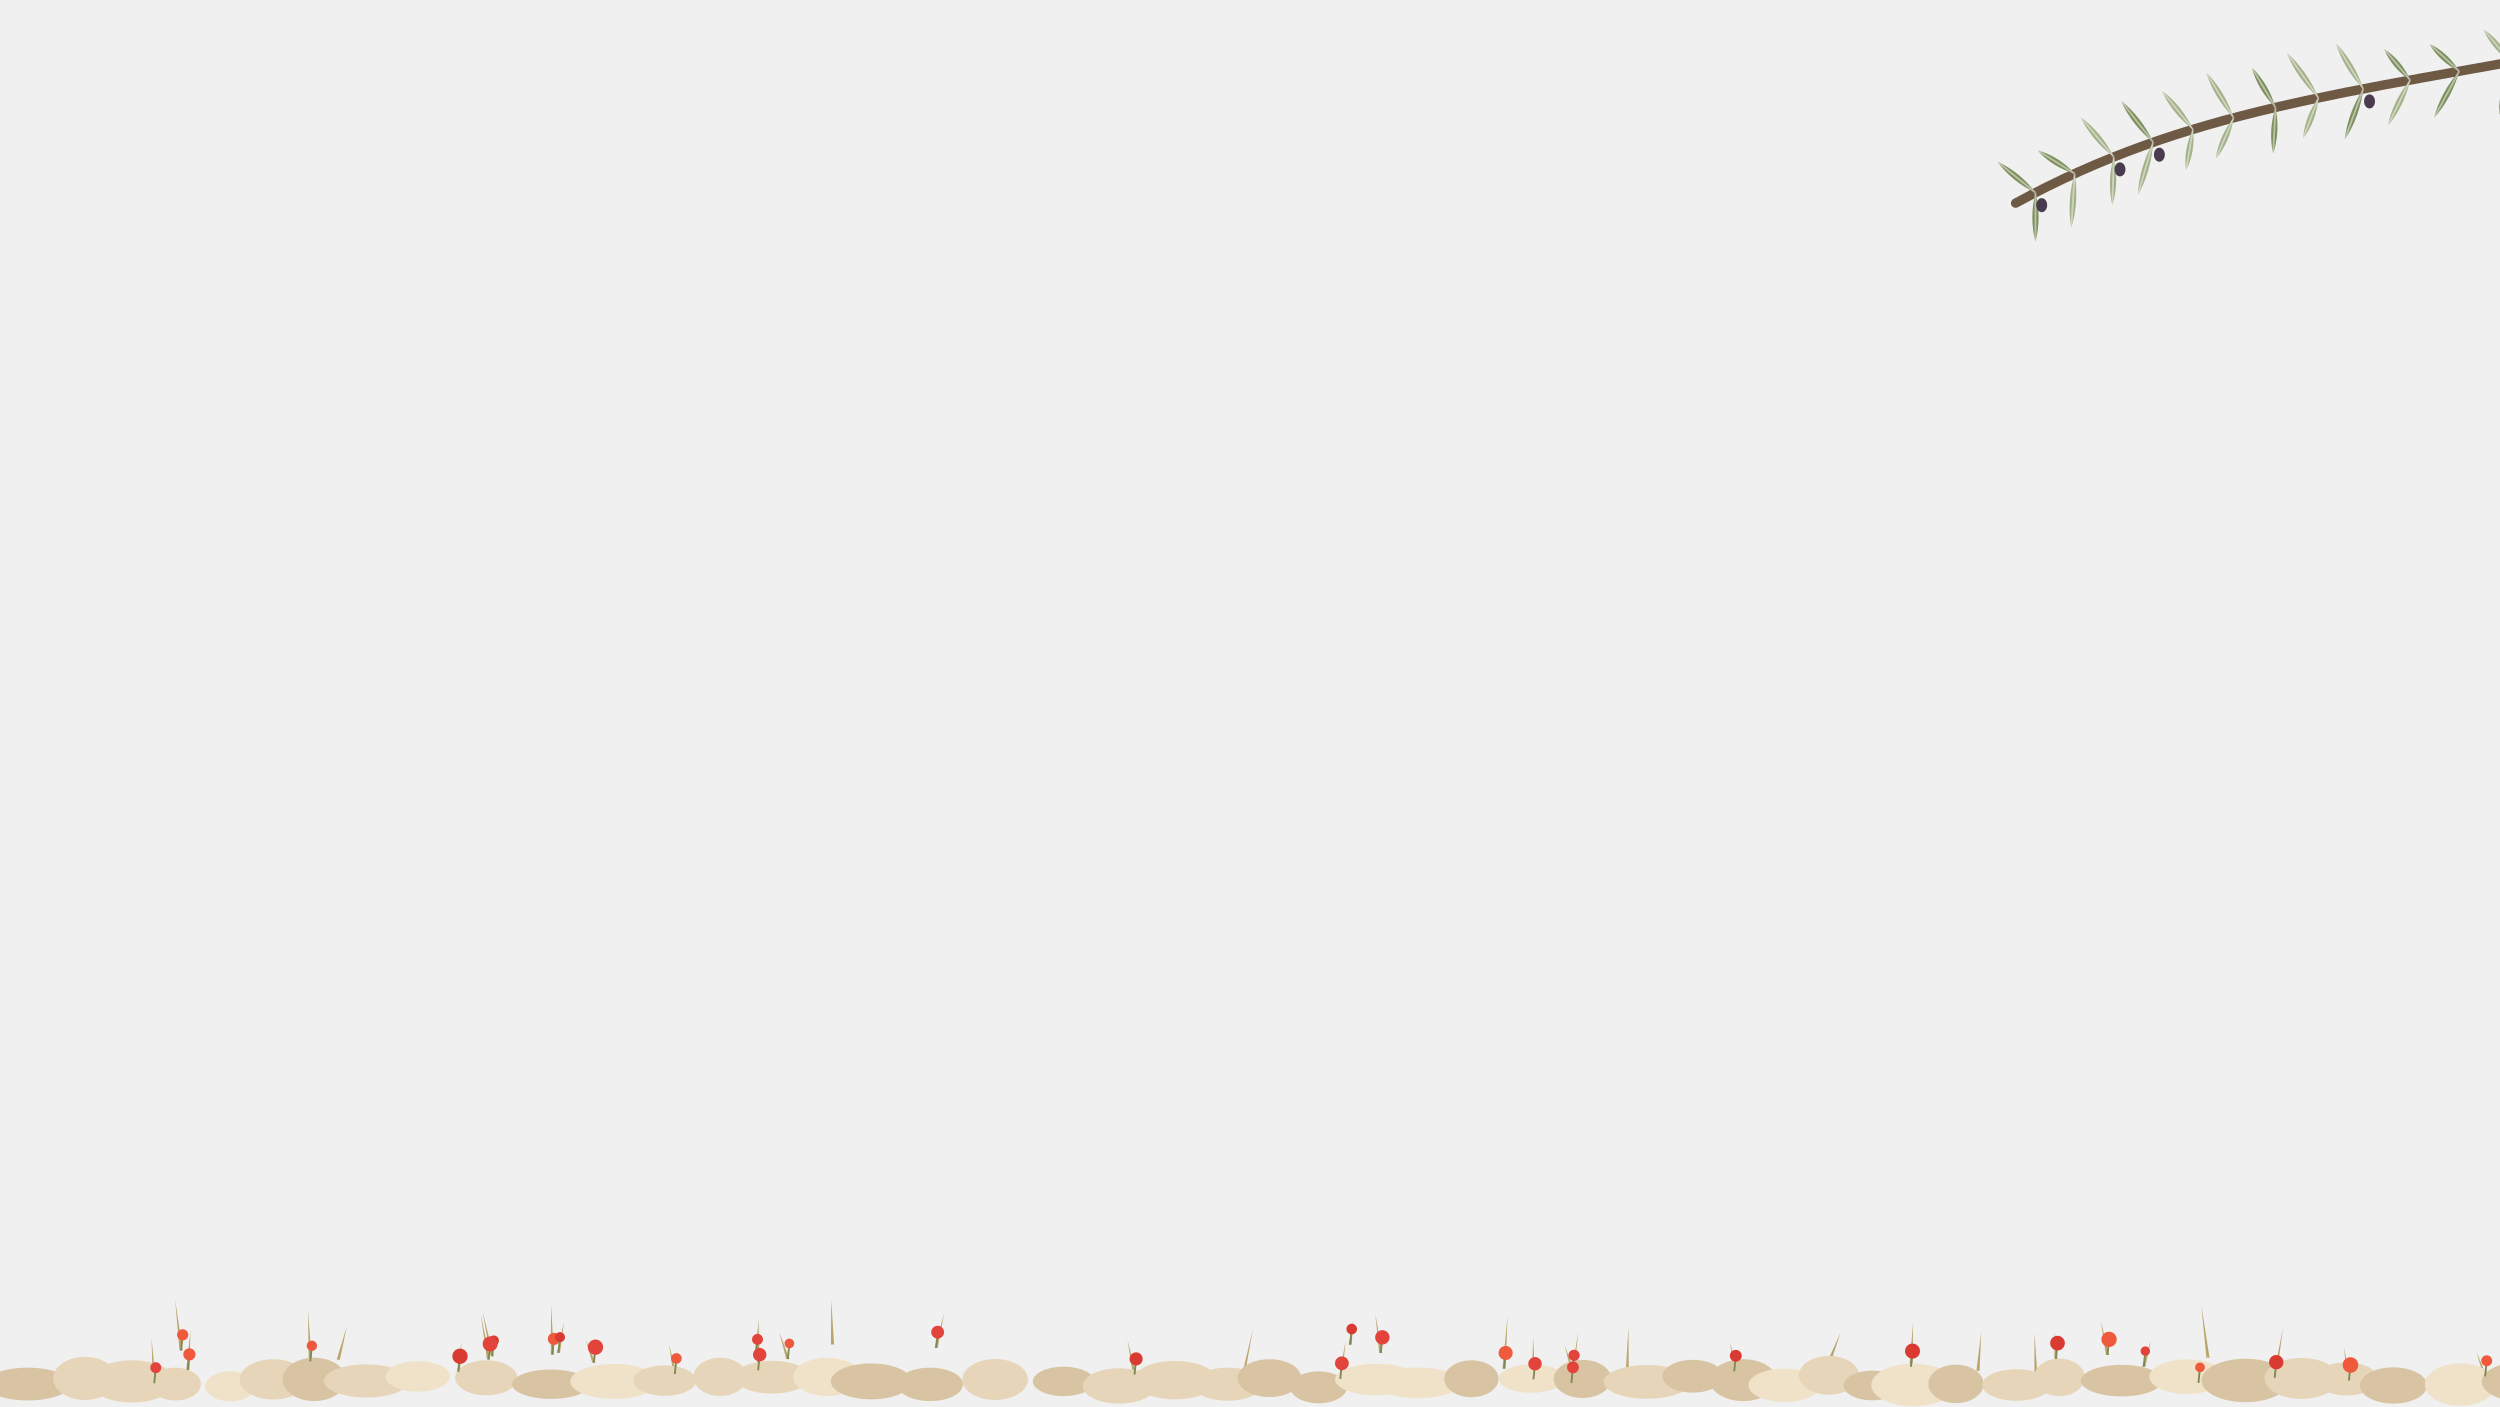
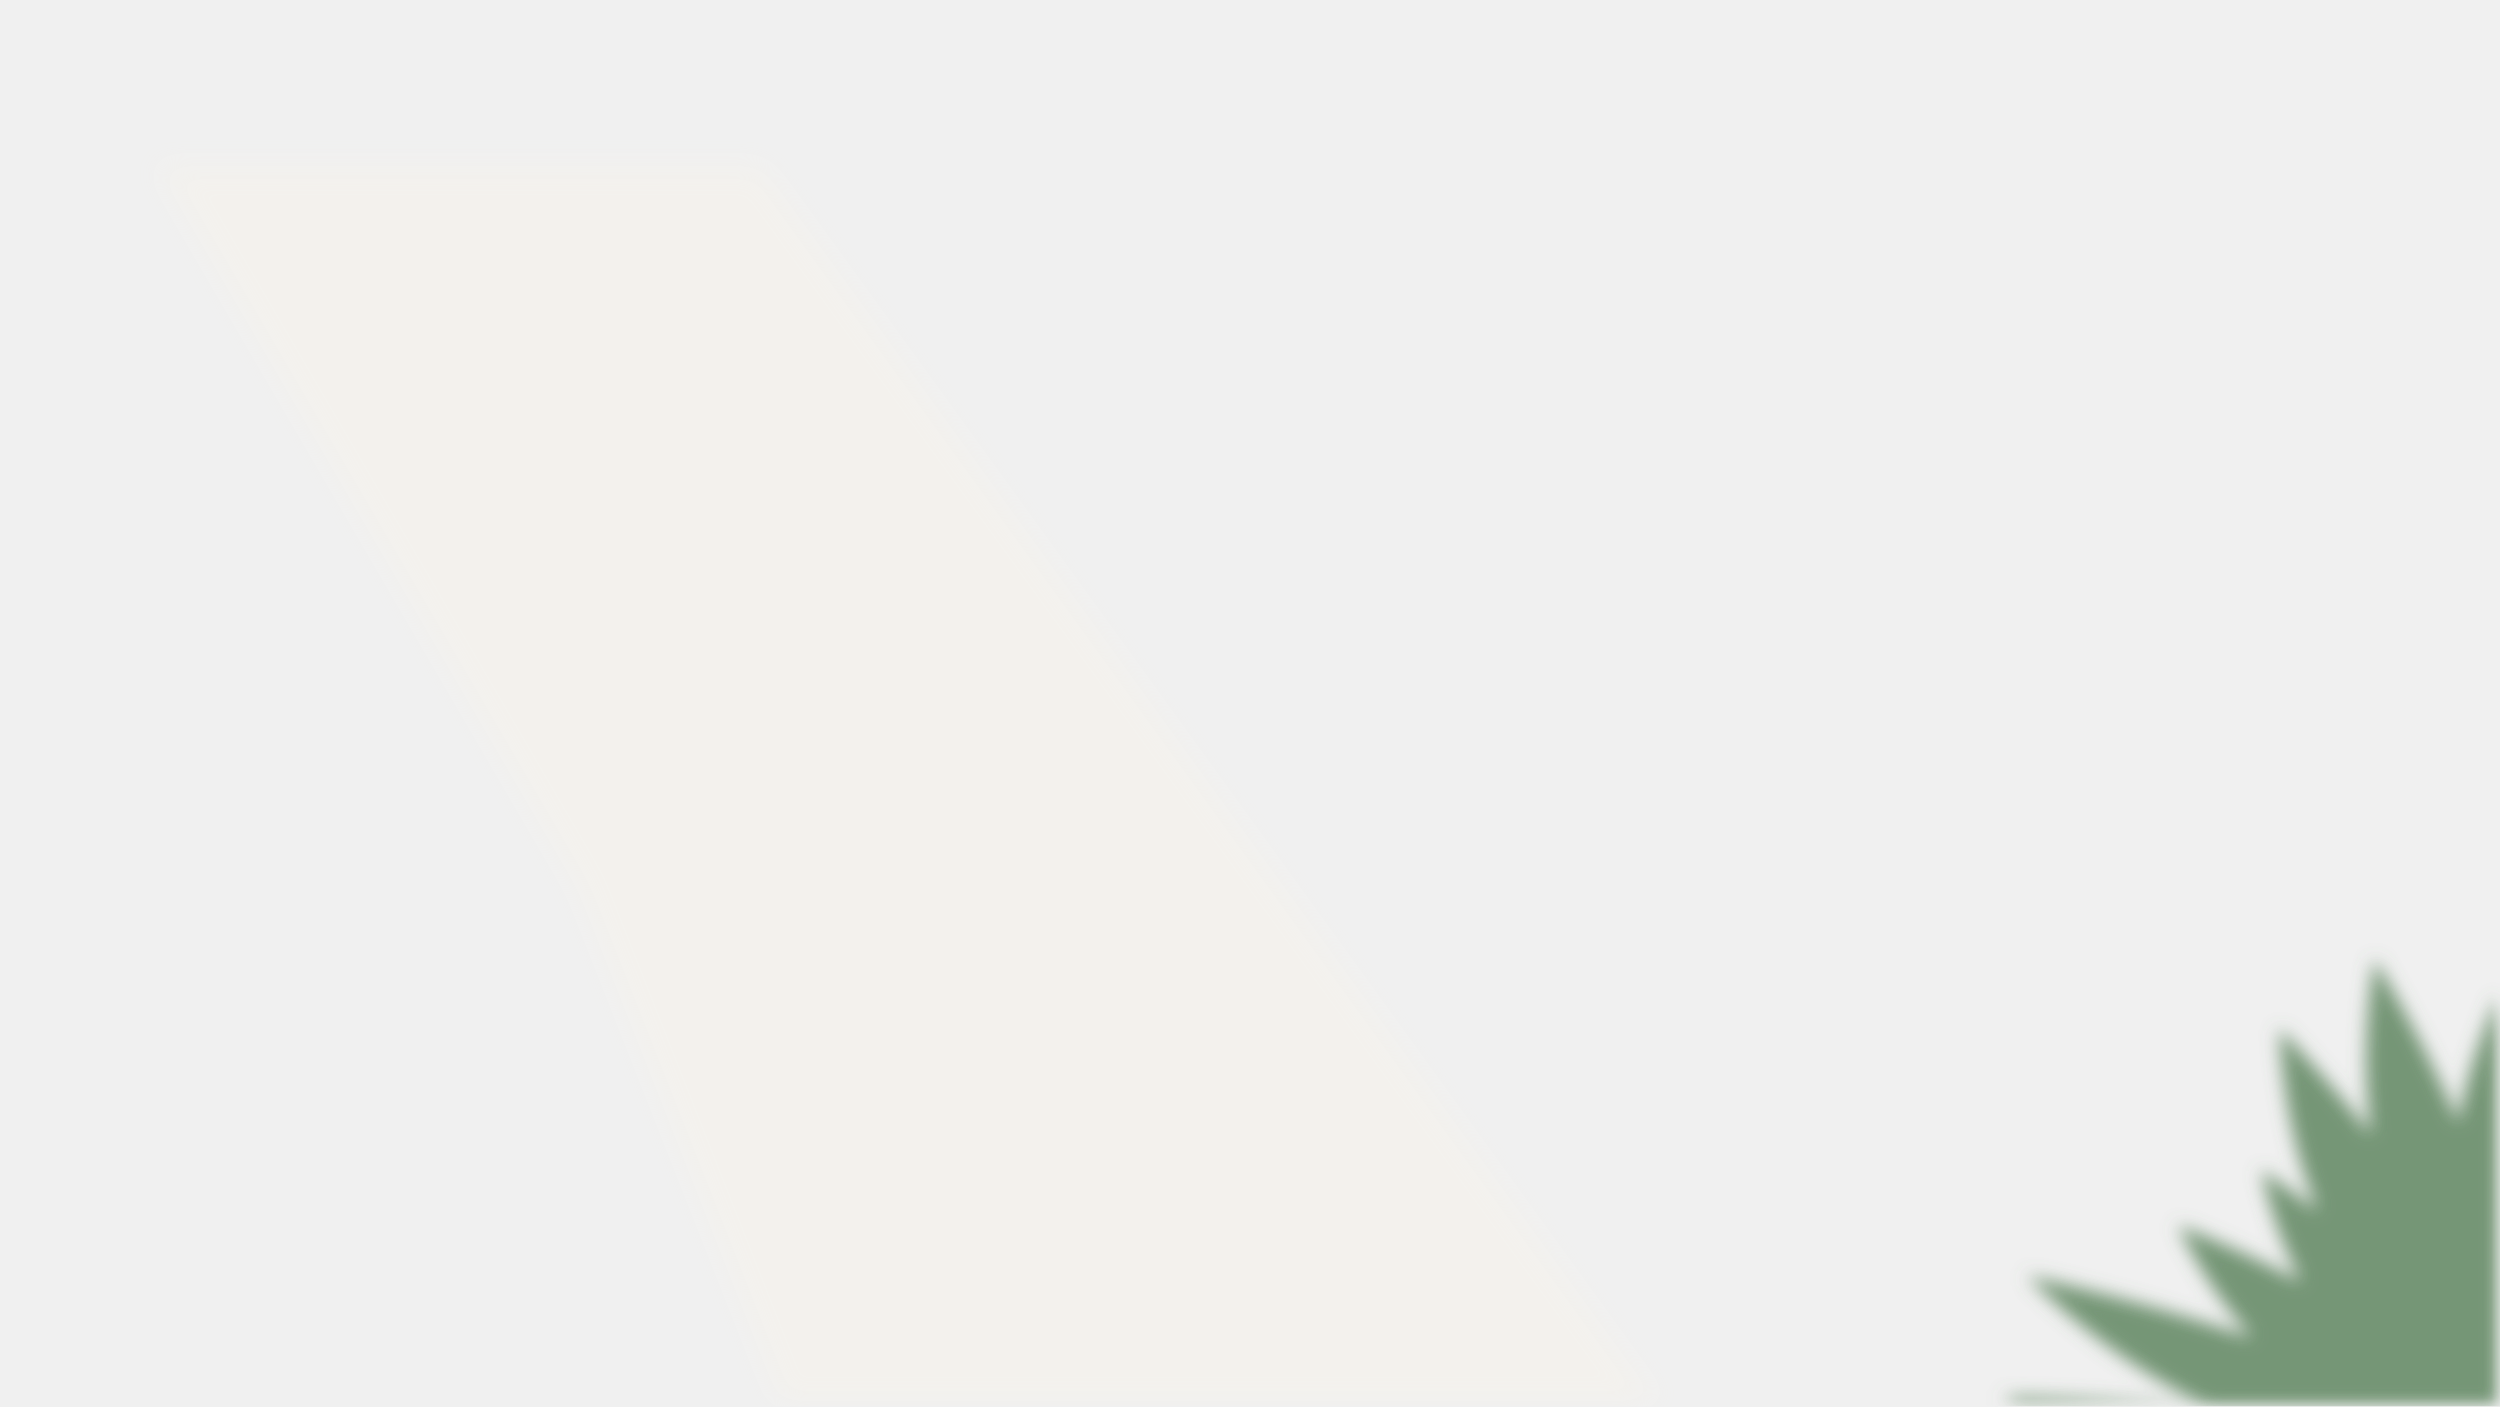
- <svg xmlns="http://www.w3.org/2000/svg" viewBox="0 0 1600 900" width="1600" height="900" preserveAspectRatio="xMidYMax slice">
-   <defs />
+ <svg xmlns="http://www.w3.org/2000/svg" viewBox="0 0 2560 1440" width="2560" height="1440" preserveAspectRatio="xMidYMax slice">
+   <defs>
+     <filter id="b0" x="-20%" y="-20%" width="140%" height="140%">
+       <feGaussianBlur stdDeviation="14" />
+     </filter>
+     <filter id="b1" x="-20%" y="-20%" width="140%" height="140%">
+       <feGaussianBlur stdDeviation="9" />
+     </filter>
+   </defs>
  <style>@media (prefers-reduced-motion:reduce){*{animation:none!important}}</style>
-   <path d="M482.8,867.2Q484,857.7 485.2,848.3Q485,857.7 484.8,867.2ZM503.2,869.8Q500.9,861.1 498.7,852.4Q501.9,861.1 505.2,869.8ZM197.6,871.3Q197.4,855 197.1,838.7Q198.4,855 199.6,871.3ZM484.2,877Q484.9,860.1 485.7,843.1Q485.9,860.1 486.2,877ZM215.5,870.2Q218.8,859.4 222.1,848.5Q219.8,859.4 217.5,870.2ZM97.7,885.3Q97.4,870.8 97,856.3Q98.4,870.8 99.7,885.3ZM725.1,879.7Q723.3,868.6 721.6,857.5Q724.3,868.6 727.1,879.7ZM1371,874.7Q1373.8,866.2 1376.6,857.8Q1374.8,866.2 1373,874.7ZM292.4,878Q293.9,868.5 295.3,859.1Q294.9,868.5 294.4,878ZM119.2,876.8Q120.5,864.1 121.9,851.4Q121.5,864.1 121.2,876.8ZM856.8,882.5Q859,870.3 861.2,858.1Q860,870.3 858.8,882.5ZM1314.8,869.6Q1314.9,861 1315,852.4Q1315.9,861 1316.8,869.6ZM430.9,879.4Q429.6,869.9 428.2,860.4Q430.6,869.9 432.9,879.4ZM314,868Q311.4,853.5 308.7,838.9Q312.4,853.5 316,868ZM114.9,864.3Q113.5,848.1 112.1,832Q114.5,848.1 116.9,864.3ZM352.5,866.9Q352.6,851.1 352.7,835.3Q353.6,851.1 354.5,866.9ZM531.8,860.5Q531.9,846.2 532,831.9Q532.9,846.2 533.8,860.5ZM1302,881.6Q1302,867.3 1302.1,852.9Q1303,867.3 1304,881.6ZM311.7,870.1Q309.7,855.7 307.7,841.3Q310.7,855.7 313.7,870.1ZM1412.1,868.9Q1410.4,852 1408.8,835.1Q1411.4,852 1414.1,868.9ZM1040.4,879.3Q1041.3,864.3 1042.2,849.3Q1042.3,864.3 1042.4,879.3ZM1005.4,877.4Q1003.4,869.3 1001.4,861.1Q1004.4,869.3 1007.4,877.4ZM863.1,860.6Q864.6,852.9 866,845.1Q865.6,852.9 865.1,860.6ZM961.6,875.9Q963.2,859.1 964.8,842.4Q964.2,859.1 963.6,875.9ZM1264.9,877.3Q1266.5,864.9 1268,852.4Q1267.5,864.9 1266.9,877.3ZM1454.8,881.8Q1458,865.6 1461.2,849.5Q1459,865.6 1456.8,881.8ZM1004.7,885.1Q1007.4,868.7 1010.1,852.4Q1008.4,868.7 1006.7,885.1ZM1502.3,883.6Q1501.2,872.8 1500.1,862Q1502.2,872.8 1504.3,883.6ZM793.9,884.1Q797.9,867.3 801.9,850.4Q798.9,867.3 795.9,884.1ZM598.1,862.6Q601.2,851.5 604.3,840.5Q602.2,851.5 600.1,862.6ZM379.1,872.2Q377,864.7 374.8,857.2Q378,864.7 381.1,872.2ZM1222,874.7Q1223.2,860.4 1224.4,846.1Q1224.2,860.4 1224,874.7ZM356.4,865.8Q358.7,856 360.9,846.2Q359.7,856 358.4,865.8ZM1170.5,869.3Q1174.3,861 1178,852.8Q1175.3,861 1172.5,869.3ZM1108.9,877.7Q1108.2,868.2 1107.4,858.8Q1109.2,868.2 1110.9,877.7ZM1589.5,880.9Q1587.2,873 1584.9,865.1Q1588.2,873 1591.5,880.9ZM980.4,882.8Q980.8,869 981.2,855.3Q981.8,869 982.4,882.8ZM882.7,865.9Q881.4,853.4 880.2,840.9Q882.4,853.4 884.7,865.9ZM1347.8,867.2Q1346.2,856.2 1344.5,845.2Q1347.2,856.2 1349.8,867.2ZM1406,885.1Q1403.3,878.1 1400.6,871Q1404.3,878.1 1408,885.1Z" fill="#b9a46c" />
-   <ellipse cx="-20" cy="880.4" rx="16.4" ry="9.8" fill="#e6d5b8" />
-   <ellipse cx="17.8" cy="885.8" rx="27.6" ry="10.5" fill="#d8c4a2" />
-   <ellipse cx="54.4" cy="882.2" rx="20.4" ry="13.8" fill="#e6d5b8" />
-   <ellipse cx="84.5" cy="884.1" rx="27.3" ry="13.5" fill="#e6d5b8" />
-   <ellipse cx="112.3" cy="885.8" rx="16.3" ry="10.5" fill="#e6d5b8" />
-   <ellipse cx="147.4" cy="887.2" rx="16.1" ry="9.6" fill="#efe2c8" />
-   <ellipse cx="174.9" cy="882.8" rx="21.5" ry="12.9" fill="#e6d5b8" />
-   <ellipse cx="201.1" cy="882.8" rx="20.2" ry="13.9" fill="#d8c4a2" />
-   <ellipse cx="234.5" cy="883.8" rx="27.2" ry="10.6" fill="#e6d5b8" />
-   <ellipse cx="267.4" cy="880.9" rx="20.6" ry="9.8" fill="#efe2c8" />
-   <ellipse cx="311.2" cy="881.8" rx="19.9" ry="11.2" fill="#e6d5b8" />
-   <ellipse cx="352.6" cy="885.9" rx="24.9" ry="9.4" fill="#d8c4a2" />
-   <ellipse cx="392.9" cy="884.1" rx="27.9" ry="11.2" fill="#efe2c8" />
-   <ellipse cx="425.4" cy="883.6" rx="20.1" ry="9.7" fill="#e6d5b8" />
-   <ellipse cx="460.9" cy="881.2" rx="17.1" ry="12.2" fill="#e6d5b8" />
-   <ellipse cx="494.2" cy="881.4" rx="24" ry="10.5" fill="#e6d5b8" />
-   <ellipse cx="529.5" cy="881.2" rx="21.9" ry="12.2" fill="#efe2c8" />
-   <ellipse cx="557.5" cy="884.1" rx="25.8" ry="11.5" fill="#d8c4a2" />
-   <ellipse cx="595.3" cy="886" rx="21" ry="10.7" fill="#d8c4a2" />
-   <ellipse cx="636.9" cy="882.9" rx="21" ry="13.1" fill="#e6d5b8" />
-   <ellipse cx="680.7" cy="884.1" rx="19.7" ry="9.4" fill="#d8c4a2" />
-   <ellipse cx="716.3" cy="887" rx="23.4" ry="11.3" fill="#e6d5b8" />
-   <ellipse cx="752" cy="883.3" rx="26.7" ry="12.3" fill="#e6d5b8" />
-   <ellipse cx="785.7" cy="885.9" rx="22.3" ry="10.6" fill="#e6d5b8" />
-   <ellipse cx="812.5" cy="882" rx="20.4" ry="12.1" fill="#d8c4a2" />
-   <ellipse cx="843.9" cy="887.9" rx="18.1" ry="10.2" fill="#d8c4a2" />
-   <ellipse cx="880.9" cy="882.9" rx="26.5" ry="10.1" fill="#efe2c8" />
-   <ellipse cx="907.3" cy="885" rx="28" ry="9.8" fill="#efe2c8" />
-   <ellipse cx="941.7" cy="882.4" rx="17.4" ry="11.8" fill="#d8c4a2" />
-   <ellipse cx="980.2" cy="882.3" rx="21" ry="9.1" fill="#efe2c8" />
-   <ellipse cx="1012.8" cy="882.5" rx="18.4" ry="12.2" fill="#d8c4a2" />
-   <ellipse cx="1054.1" cy="884.4" rx="27.8" ry="10.8" fill="#e6d5b8" />
-   <ellipse cx="1083.4" cy="880.8" rx="19.4" ry="10.5" fill="#d8c4a2" />
-   <ellipse cx="1115.7" cy="883.3" rx="21.4" ry="13.4" fill="#d8c4a2" />
-   <ellipse cx="1142" cy="886.6" rx="23" ry="10.7" fill="#efe2c8" />
-   <ellipse cx="1170.5" cy="880.2" rx="19.2" ry="12.4" fill="#e6d5b8" />
-   <ellipse cx="1198.2" cy="886.7" rx="18.3" ry="9.5" fill="#d8c4a2" />
-   <ellipse cx="1224.7" cy="886.4" rx="27.1" ry="13.6" fill="#efe2c8" />
-   <ellipse cx="1251.8" cy="885.7" rx="17.7" ry="12.3" fill="#d8c4a2" />
-   <ellipse cx="1290.6" cy="886.4" rx="22" ry="10.1" fill="#e6d5b8" />
-   <ellipse cx="1318" cy="881.5" rx="16.2" ry="12" fill="#e6d5b8" />
-   <ellipse cx="1357.8" cy="883.6" rx="26.1" ry="10.1" fill="#d8c4a2" />
-   <ellipse cx="1399.6" cy="881.1" rx="24" ry="11.1" fill="#efe2c8" />
-   <ellipse cx="1437" cy="883.5" rx="28" ry="13.9" fill="#d8c4a2" />
-   <ellipse cx="1473" cy="882.2" rx="23.7" ry="13.1" fill="#e6d5b8" />
-   <ellipse cx="1501.8" cy="882.5" rx="20.1" ry="10.6" fill="#e6d5b8" />
-   <ellipse cx="1531.8" cy="886.7" rx="21.5" ry="11.6" fill="#d8c4a2" />
-   <ellipse cx="1574.6" cy="886.1" rx="22.7" ry="13.6" fill="#efe2c8" />
-   <ellipse cx="1610.9" cy="884.3" rx="22.5" ry="12.1" fill="#d8c4a2" />
-   <ellipse cx="1638.7" cy="887.9" rx="25.8" ry="9.9" fill="#e6d5b8" />
-   <path d="M483.8,867.2L484.8,857.2" stroke="#7d8a52" stroke-width="1.2" />
-   <circle cx="484.8" cy="857.2" r="3.5" fill="#e2433a" />
-   <path d="M504.2,869.8L505.2,859.8" stroke="#7d8a52" stroke-width="1.2" />
-   <circle cx="505.2" cy="859.8" r="3.1" fill="#ef5a3c" />
-   <path d="M198.6,871.3L199.6,861.3" stroke="#7d8a52" stroke-width="1.2" />
-   <circle cx="199.6" cy="861.3" r="3.3" fill="#ef5a3c" />
-   <path d="M485.2,877L486.2,867" stroke="#7d8a52" stroke-width="1.2" />
-   <circle cx="486.2" cy="867" r="4.3" fill="#e2433a" />
-   <path d="M98.7,885.3L99.7,875.3" stroke="#7d8a52" stroke-width="1.2" />
-   <circle cx="99.7" cy="875.3" r="3.5" fill="#e2433a" />
-   <path d="M726.1,879.7L727.1,869.7" stroke="#7d8a52" stroke-width="1.2" />
-   <circle cx="727.1" cy="869.7" r="4.2" fill="#d93a32" />
-   <path d="M1372,874.7L1373,864.7" stroke="#7d8a52" stroke-width="1.2" />
-   <circle cx="1373" cy="864.7" r="3" fill="#e2433a" />
-   <path d="M293.4,878L294.4,868" stroke="#7d8a52" stroke-width="1.2" />
-   <circle cx="294.4" cy="868" r="4.9" fill="#d93a32" />
-   <path d="M120.2,876.8L121.2,866.8" stroke="#7d8a52" stroke-width="1.2" />
-   <circle cx="121.2" cy="866.8" r="3.9" fill="#ef5a3c" />
-   <path d="M857.8,882.5L858.8,872.5" stroke="#7d8a52" stroke-width="1.2" />
-   <circle cx="858.8" cy="872.5" r="4.4" fill="#e2433a" />
-   <path d="M1315.8,869.6L1316.8,859.6" stroke="#7d8a52" stroke-width="1.2" />
-   <circle cx="1316.8" cy="859.6" r="4.7" fill="#d93a32" />
-   <path d="M431.9,879.4L432.9,869.4" stroke="#7d8a52" stroke-width="1.2" />
-   <circle cx="432.9" cy="869.4" r="3.4" fill="#ef5a3c" />
-   <path d="M315,868L316,858" stroke="#7d8a52" stroke-width="1.2" />
-   <circle cx="316" cy="858" r="3.3" fill="#d93a32" />
-   <path d="M115.9,864.3L116.9,854.3" stroke="#7d8a52" stroke-width="1.2" />
-   <circle cx="116.9" cy="854.3" r="3.6" fill="#ef5a3c" />
-   <path d="M353.5,866.9L354.5,856.9" stroke="#7d8a52" stroke-width="1.2" />
-   <circle cx="354.5" cy="856.9" r="3.9" fill="#ef5a3c" />
-   <path d="M312.7,870.1L313.7,860.1" stroke="#7d8a52" stroke-width="1.2" />
-   <circle cx="313.7" cy="860.1" r="4.8" fill="#e2433a" />
-   <path d="M1006.4,877.4L1007.4,867.4" stroke="#7d8a52" stroke-width="1.2" />
-   <circle cx="1007.4" cy="867.4" r="3.6" fill="#e2433a" />
-   <path d="M864.1,860.6L865.1,850.6" stroke="#7d8a52" stroke-width="1.2" />
-   <circle cx="865.1" cy="850.6" r="3.4" fill="#d93a32" />
-   <path d="M962.6,875.9L963.6,865.9" stroke="#7d8a52" stroke-width="1.2" />
-   <circle cx="963.6" cy="865.9" r="4.5" fill="#ef5a3c" />
-   <path d="M1455.8,881.8L1456.8,871.8" stroke="#7d8a52" stroke-width="1.2" />
-   <circle cx="1456.8" cy="871.8" r="4.6" fill="#d93a32" />
-   <path d="M1005.7,885.1L1006.7,875.1" stroke="#7d8a52" stroke-width="1.2" />
-   <circle cx="1006.7" cy="875.1" r="3.8" fill="#e2433a" />
-   <path d="M1503.3,883.6L1504.3,873.6" stroke="#7d8a52" stroke-width="1.2" />
-   <circle cx="1504.3" cy="873.6" r="5" fill="#ef5a3c" />
-   <path d="M599.1,862.6L600.1,852.6" stroke="#7d8a52" stroke-width="1.2" />
-   <circle cx="600.1" cy="852.6" r="4.1" fill="#e2433a" />
-   <path d="M380.1,872.2L381.1,862.2" stroke="#7d8a52" stroke-width="1.2" />
-   <circle cx="381.1" cy="862.2" r="4.9" fill="#e2433a" />
-   <path d="M1223,874.7L1224,864.7" stroke="#7d8a52" stroke-width="1.2" />
-   <circle cx="1224" cy="864.7" r="4.8" fill="#d93a32" />
-   <path d="M357.4,865.8L358.4,855.8" stroke="#7d8a52" stroke-width="1.2" />
-   <circle cx="358.4" cy="855.8" r="3.2" fill="#d93a32" />
-   <path d="M1109.9,877.7L1110.9,867.7" stroke="#7d8a52" stroke-width="1.2" />
-   <circle cx="1110.9" cy="867.7" r="3.8" fill="#d93a32" />
-   <path d="M1590.5,880.9L1591.5,870.9" stroke="#7d8a52" stroke-width="1.2" />
-   <circle cx="1591.5" cy="870.9" r="3.5" fill="#ef5a3c" />
-   <path d="M981.4,882.8L982.4,872.8" stroke="#7d8a52" stroke-width="1.2" />
-   <circle cx="982.4" cy="872.8" r="4.3" fill="#e2433a" />
-   <path d="M883.7,865.9L884.7,855.9" stroke="#7d8a52" stroke-width="1.2" />
-   <circle cx="884.7" cy="855.9" r="4.6" fill="#e2433a" />
-   <path d="M1348.8,867.2L1349.8,857.2" stroke="#7d8a52" stroke-width="1.2" />
-   <circle cx="1349.8" cy="857.2" r="4.9" fill="#ef5a3c" />
-   <path d="M1407,885.1L1408,875.1" stroke="#7d8a52" stroke-width="1.2" />
-   <circle cx="1408" cy="875.1" r="3.1" fill="#ef5a3c" />
-   <path d="M1660,30C1500,60 1400,70 1290,130" stroke="#6e5a44" stroke-width="6" fill="none" stroke-linecap="round" />
-   <path d="M1606.9,39.7Q1599.2,56 1599.3,74Q1607,57.7 1606.9,39.7Z" fill="#7e8f5e" />
-   <path d="M1606.9,39.7L1599.3,74" stroke="#ffffff" stroke-opacity=".45" stroke-width="1.2" fill="none" />
-   <path d="M1606.9,39.7Q1601.1,26.5 1589.1,18.4Q1594.9,31.6 1606.9,39.7Z" fill="#a3b088" />
-   <path d="M1606.9,39.7L1589.1,18.4" stroke="#ffffff" stroke-opacity=".45" stroke-width="1.2" fill="none" />
-   <path d="M1573.9,45.6Q1562.2,58.8 1557.6,75.8Q1569.2,62.6 1573.9,45.6Z" fill="#7e8f5e" />
-   <path d="M1573.9,45.6L1557.6,75.8" stroke="#ffffff" stroke-opacity=".45" stroke-width="1.2" fill="none" />
-   <path d="M1573.9,45.6Q1566.9,33.8 1554.6,27.9Q1561.5,39.7 1573.9,45.6Z" fill="#7e8f5e" />
-   <path d="M1573.9,45.6L1554.6,27.9" stroke="#ffffff" stroke-opacity=".45" stroke-width="1.2" fill="none" />
-   <path d="M1542.5,51.2Q1531.6,64.3 1528,80.9Q1538.8,67.8 1542.5,51.2Z" fill="#a3b088" />
-   <path d="M1542.5,51.2L1528,80.9" stroke="#ffffff" stroke-opacity=".45" stroke-width="1.2" fill="none" />
-   <path d="M1542.5,51.2Q1537.1,38.7 1525.7,31.2Q1531,43.8 1542.5,51.2Z" fill="#7e8f5e" />
-   <path d="M1542.5,51.2L1525.7,31.2" stroke="#ffffff" stroke-opacity=".45" stroke-width="1.2" fill="none" />
-   <path d="M1512.5,56.9Q1502.7,71.9 1500.5,89.7Q1510.3,74.7 1512.5,56.9Z" fill="#7e8f5e" />
-   <path d="M1512.5,56.9L1500.5,89.7" stroke="#ffffff" stroke-opacity=".45" stroke-width="1.2" fill="none" />
-   <path d="M1512.5,56.9Q1507,40 1494.7,27.3Q1500.2,44.2 1512.5,56.9Z" fill="#a3b088" />
-   <path d="M1512.5,56.9L1494.7,27.3" stroke="#ffffff" stroke-opacity=".45" stroke-width="1.2" fill="none" />
-   <ellipse cx="1516.5" cy="64.9" rx="3.5" ry="4.5" fill="#4b3b4f" />
-   <path d="M1483.8,62.6Q1475.1,74.4 1473.9,88.9Q1482.6,77.2 1483.8,62.6Z" fill="#a3b088" />
-   <path d="M1483.8,62.6L1473.9,88.9" stroke="#ffffff" stroke-opacity=".45" stroke-width="1.2" fill="none" />
-   <path d="M1483.8,62.6Q1476.8,45.7 1463.2,33.3Q1470.2,50.3 1483.8,62.6Z" fill="#a3b088" />
-   <path d="M1483.8,62.6L1463.2,33.3" stroke="#ffffff" stroke-opacity=".45" stroke-width="1.2" fill="none" />
-   <path d="M1456.3,68.8Q1451.6,83.5 1454.8,98.7Q1459.5,83.9 1456.3,68.8Z" fill="#7e8f5e" />
-   <path d="M1456.3,68.8L1454.8,98.7" stroke="#ffffff" stroke-opacity=".45" stroke-width="1.2" fill="none" />
-   <path d="M1456.3,68.8Q1452,53.8 1441,43Q1445.2,57.9 1456.3,68.8Z" fill="#7e8f5e" />
-   <path d="M1456.3,68.8L1441,43" stroke="#ffffff" stroke-opacity=".45" stroke-width="1.2" fill="none" />
-   <path d="M1429.5,75.4Q1420.1,87.2 1417.9,102.1Q1427.4,90.4 1429.5,75.4Z" fill="#a3b088" />
-   <path d="M1429.5,75.4L1417.9,102.1" stroke="#ffffff" stroke-opacity=".45" stroke-width="1.2" fill="none" />
-   <path d="M1429.5,75.4Q1424,58.6 1411.7,45.9Q1417.2,62.7 1429.5,75.4Z" fill="#a3b088" />
-   <path d="M1429.5,75.4L1411.7,45.9" stroke="#ffffff" stroke-opacity=".45" stroke-width="1.2" fill="none" />
-   <path d="M1403.5,82.8Q1397.3,95.4 1399,109.4Q1405.2,96.8 1403.5,82.8Z" fill="#a3b088" />
-   <path d="M1403.5,82.8L1399,109.4" stroke="#ffffff" stroke-opacity=".45" stroke-width="1.2" fill="none" />
-   <path d="M1403.5,82.8Q1396.5,67.7 1383.3,57.7Q1390.3,72.8 1403.5,82.8Z" fill="#a3b088" />
-   <path d="M1403.5,82.8L1383.3,57.7" stroke="#ffffff" stroke-opacity=".45" stroke-width="1.2" fill="none" />
-   <path d="M1378,91Q1369.2,107 1368.1,125.2Q1376.9,109.3 1378,91Z" fill="#a3b088" />
-   <path d="M1378,91L1368.1,125.2" stroke="#ffffff" stroke-opacity=".45" stroke-width="1.2" fill="none" />
-   <path d="M1378,91Q1370.8,75.2 1357.2,64.2Q1364.5,80.1 1378,91Z" fill="#7e8f5e" />
-   <path d="M1378,91L1357.2,64.2" stroke="#ffffff" stroke-opacity=".45" stroke-width="1.2" fill="none" />
-   <ellipse cx="1382" cy="99" rx="3.5" ry="4.5" fill="#4b3b4f" />
-   <path d="M1352.8,100.4Q1348.4,116 1351.9,131.9Q1356.4,116.3 1352.8,100.4Z" fill="#a3b088" />
-   <path d="M1352.8,100.4L1351.9,131.9" stroke="#ffffff" stroke-opacity=".45" stroke-width="1.2" fill="none" />
-   <path d="M1352.8,100.4Q1345.2,85 1331.3,74.7Q1339,90.1 1352.8,100.4Z" fill="#a3b088" />
-   <path d="M1352.8,100.4L1331.3,74.7" stroke="#ffffff" stroke-opacity=".45" stroke-width="1.2" fill="none" />
-   <ellipse cx="1356.8" cy="108.4" rx="3.5" ry="4.5" fill="#4b3b4f" />
-   <path d="M1327.8,111.1Q1322.7,128.4 1325.6,146.2Q1330.7,128.9 1327.8,111.1Z" fill="#a3b088" />
-   <path d="M1327.8,111.1L1325.6,146.2" stroke="#ffffff" stroke-opacity=".45" stroke-width="1.2" fill="none" />
-   <path d="M1327.8,111.1Q1317.9,100.2 1303.8,96.1Q1313.7,107 1327.8,111.1Z" fill="#7e8f5e" />
-   <path d="M1327.8,111.1L1303.8,96.1" stroke="#ffffff" stroke-opacity=".45" stroke-width="1.2" fill="none" />
-   <path d="M1302.7,123.3Q1298.7,139.2 1302.7,155.1Q1306.7,139.2 1302.7,123.3Z" fill="#7e8f5e" />
-   <path d="M1302.7,123.3L1302.7,155.1" stroke="#ffffff" stroke-opacity=".45" stroke-width="1.2" fill="none" />
-   <path d="M1302.7,123.3Q1292.9,110.2 1278.1,103.3Q1287.9,116.4 1302.7,123.3Z" fill="#7e8f5e" />
-   <path d="M1302.7,123.3L1278.1,103.3" stroke="#ffffff" stroke-opacity=".45" stroke-width="1.2" fill="none" />
-   <ellipse cx="1306.7" cy="131.3" rx="3.5" ry="4.5" fill="#4b3b4f" />
+   <g filter="url(#b0)" opacity="0.2">
+     <path d="M160,170L780,170L1700,1440L900,1440ZM300,170L600,170L1200,1440L800,1440Z" fill="#fff6e2" />
+   </g>
+   <g filter="url(#b1)" opacity=".85">
+     <path d="M2620,1500Q2638,1254.3 2557.8,1021.4Q2440.6,1280 2620,1500ZM2620,1500Q2575.3,1223 2431.4,982.1Q2382.1,1293.3 2620,1500ZM2620,1500Q2520.8,1248.5 2334,1053.1Q2349,1358.4 2620,1500ZM2620,1500Q2494.8,1321.6 2315.5,1197.8Q2370.2,1447.2 2620,1500ZM2620,1500Q2448,1340.7 2230,1254.6Q2348.7,1498.5 2620,1500ZM2620,1500Q2359.7,1369.1 2075.3,1306.3Q2302,1531.5 2620,1500ZM2620,1500Q2339.2,1434.4 2050.8,1430.4Q2319.5,1595.3 2620,1500Z" fill="#5f8661" />
+   </g>
</svg>
